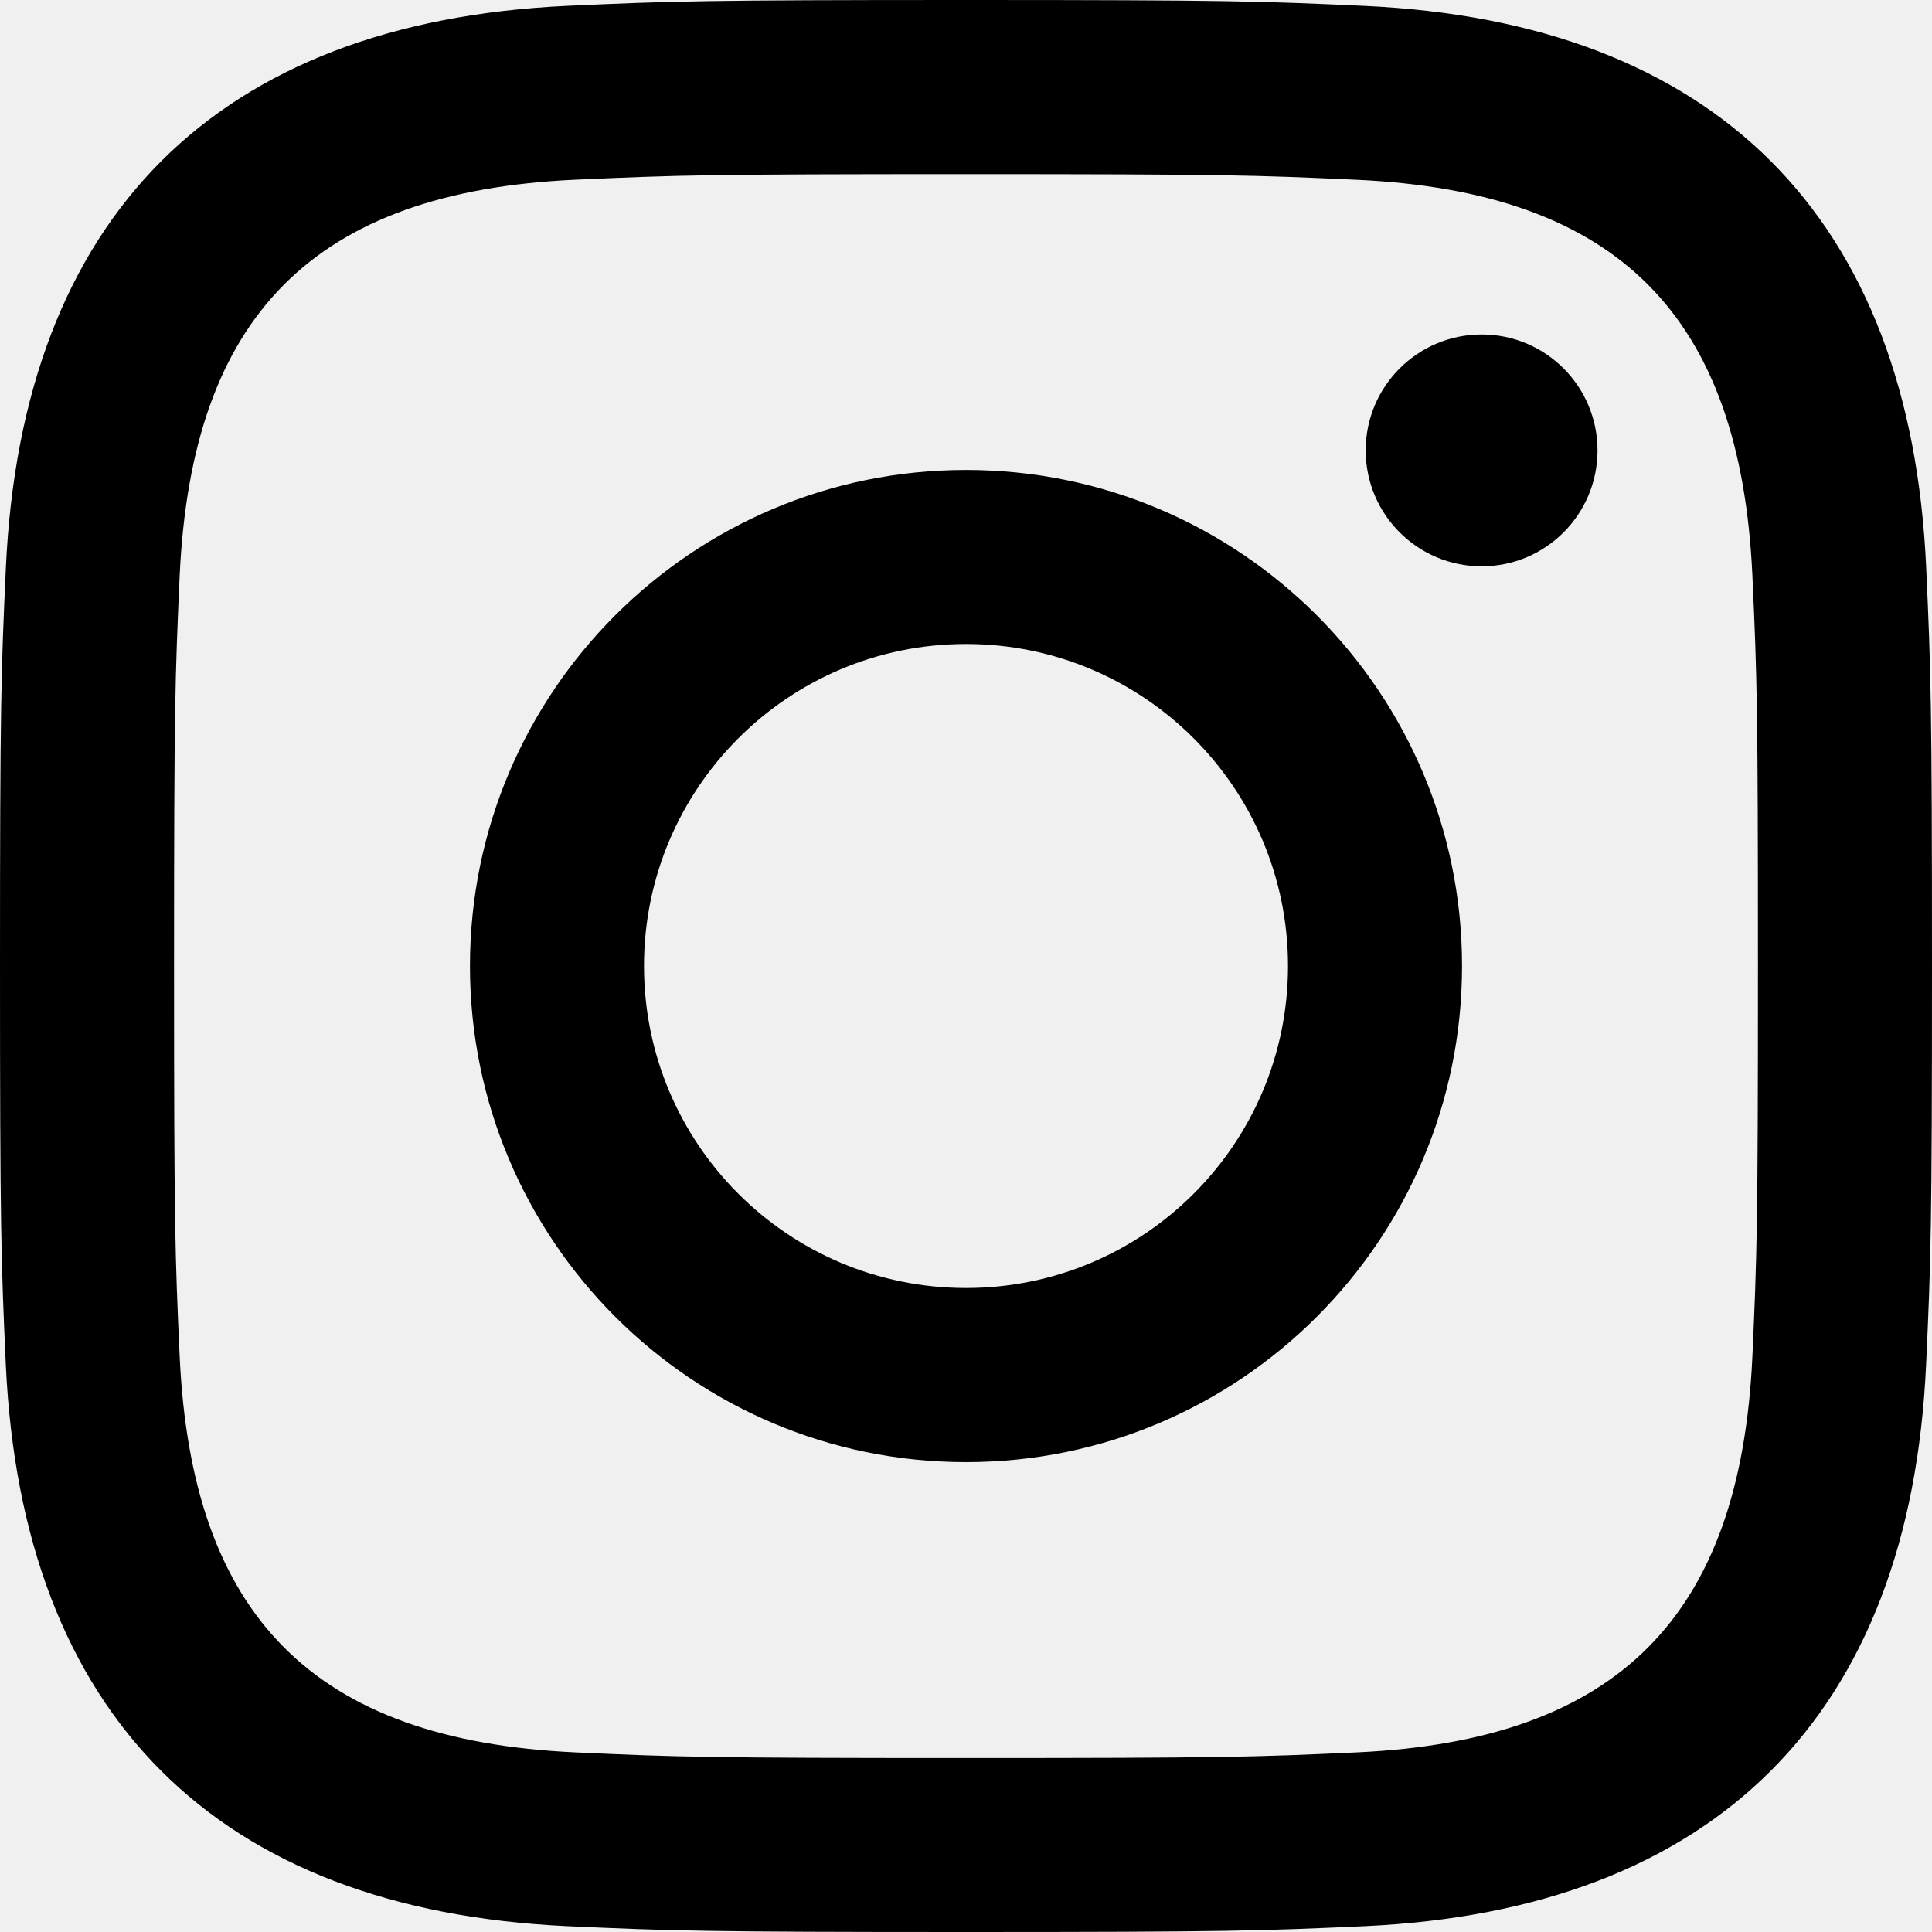
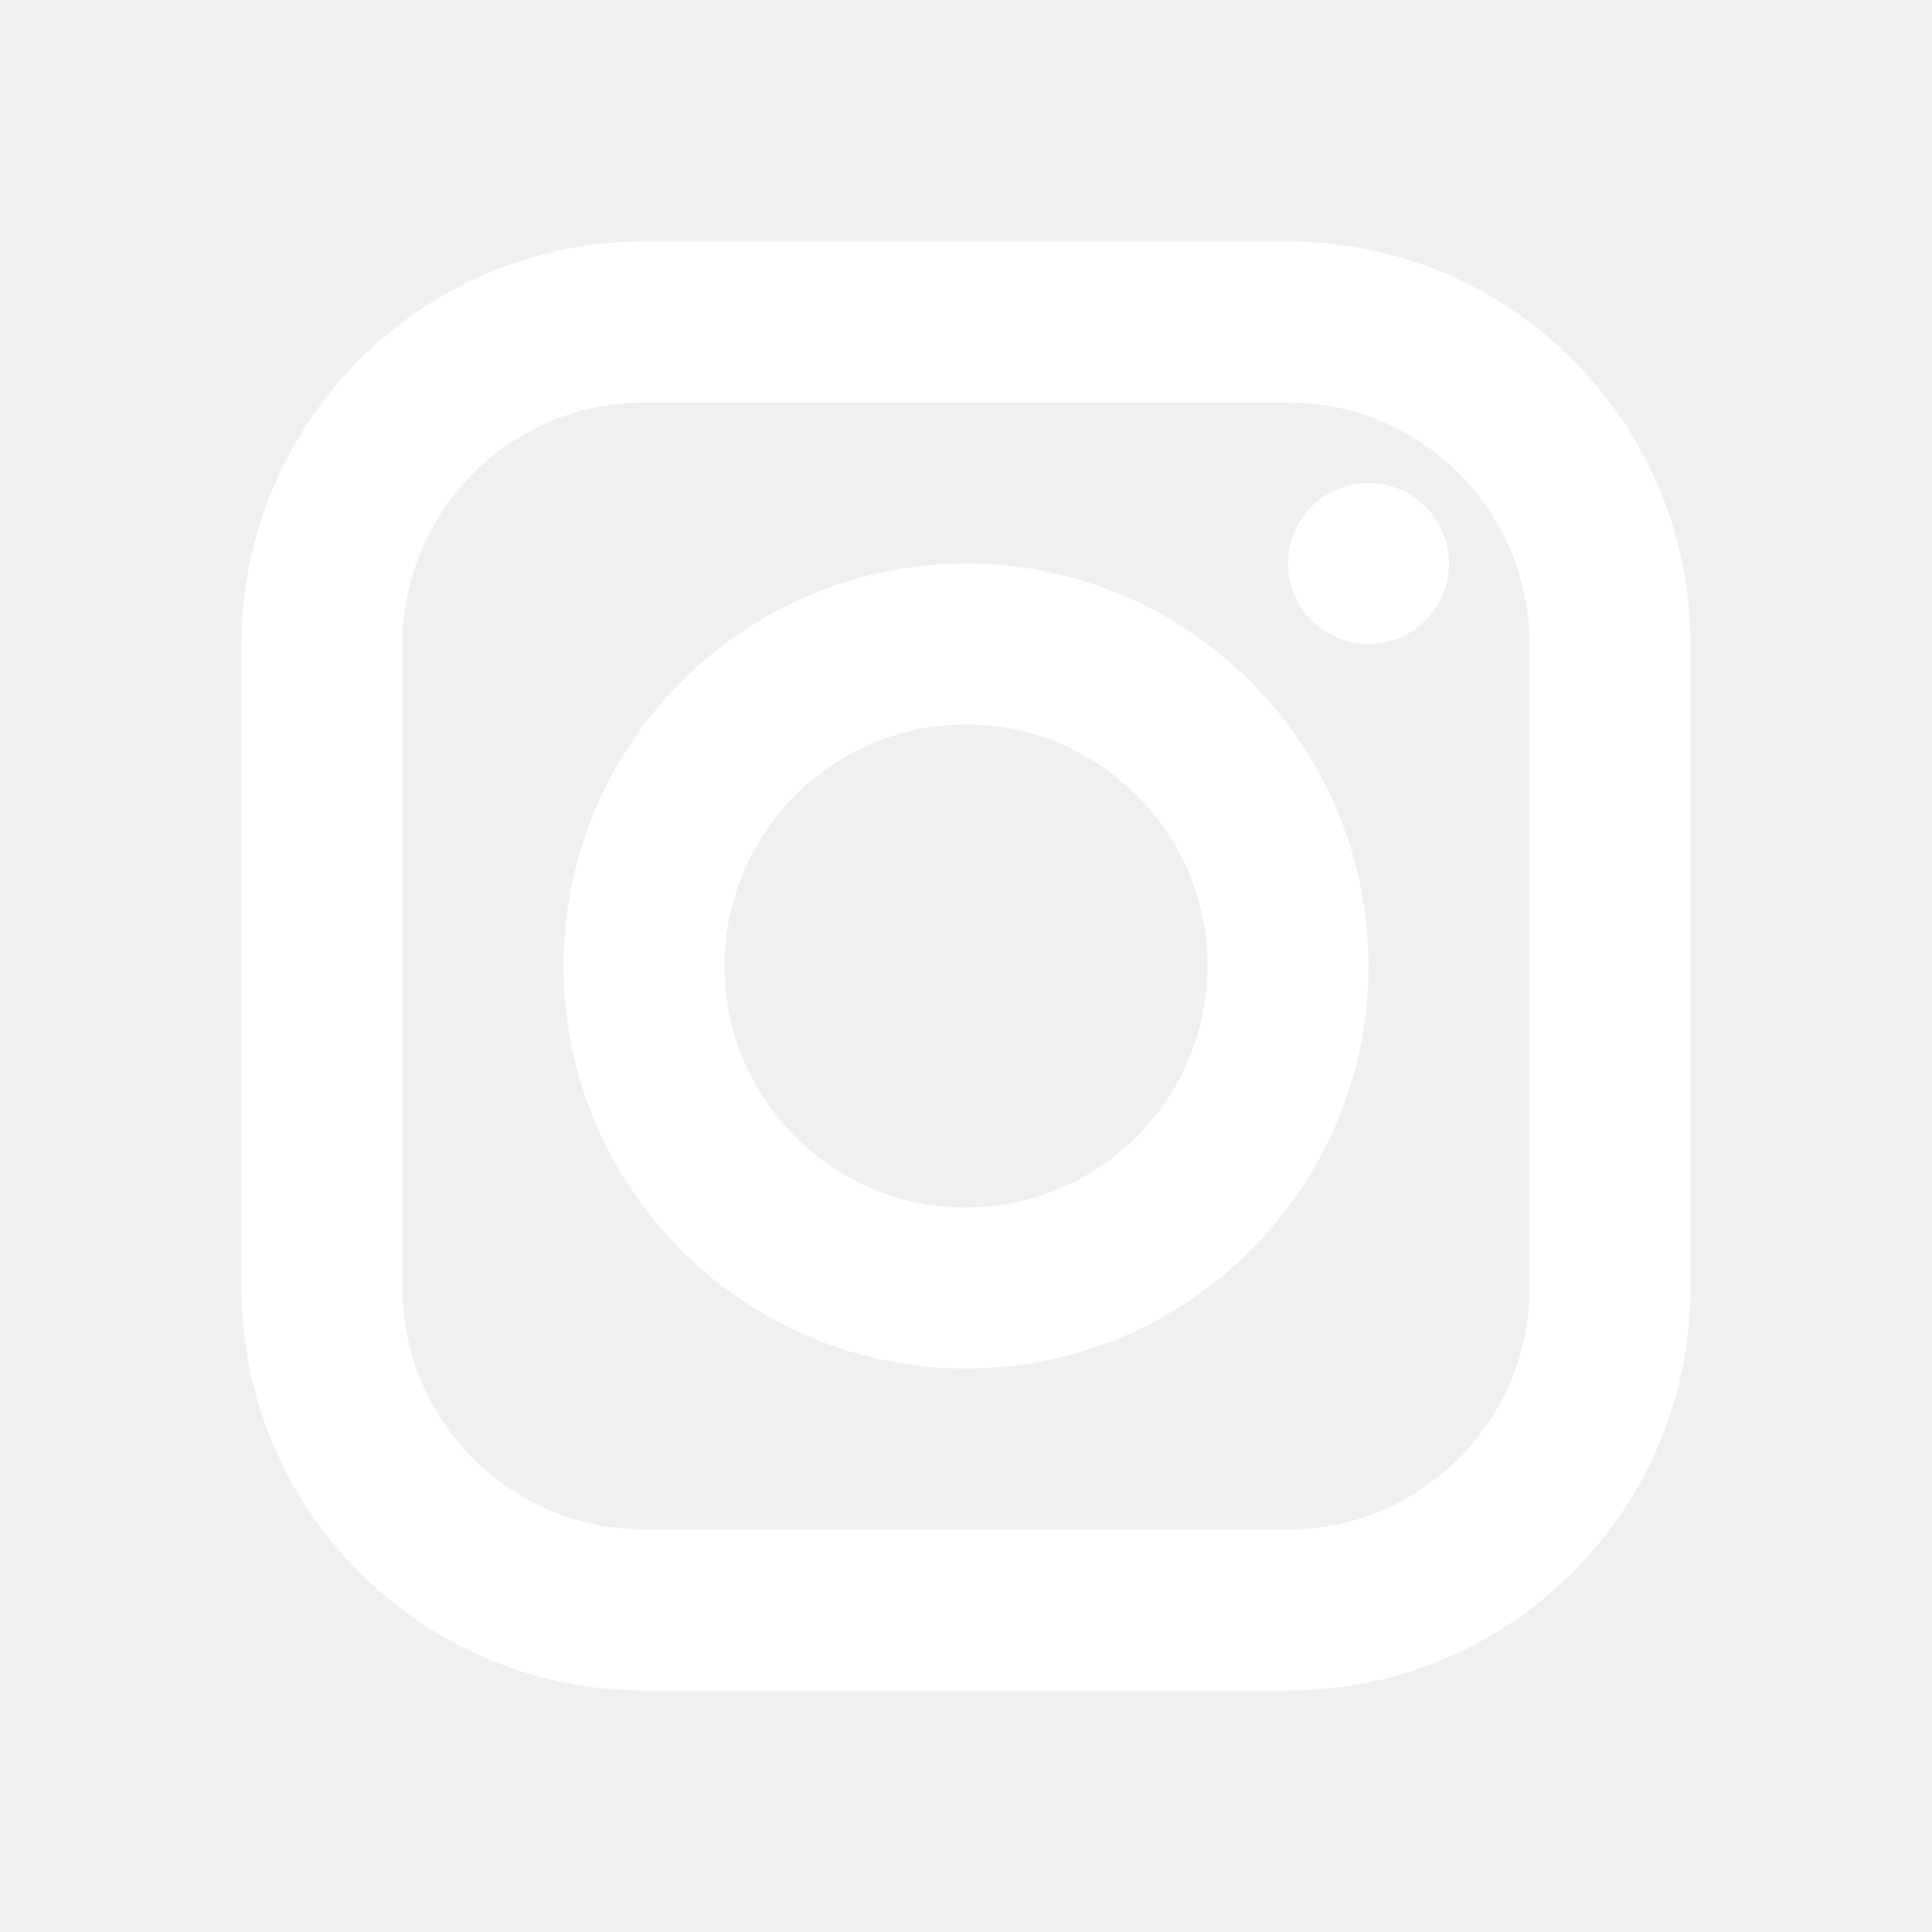
- <svg xmlns="http://www.w3.org/2000/svg" width="24" height="24" viewBox="0 0 24 24">
-   <path d="M12 2.163c3.204 0 3.584.012 4.85.07 3.252.148 4.771 1.691 4.919 4.919.058 1.265.069 1.645.069 4.849 0 3.205-.012 3.584-.069 4.849-.149 3.225-1.664 4.771-4.919 4.919-1.266.058-1.644.07-4.85.07-3.204 0-3.584-.012-4.849-.07-3.26-.149-4.771-1.699-4.919-4.92-.058-1.265-.07-1.644-.07-4.849 0-3.204.013-3.583.07-4.849.149-3.227 1.664-4.771 4.919-4.919 1.266-.057 1.645-.069 4.849-.069zm0-2.163c-3.259 0-3.667.014-4.947.072-4.358.2-6.78 2.618-6.98 6.98-.059 1.281-.073 1.689-.073 4.948 0 3.259.014 3.668.072 4.948.2 4.358 2.618 6.78 6.98 6.98 1.281.058 1.689.072 4.948.072 3.259 0 3.668-.014 4.948-.072 4.354-.2 6.782-2.618 6.979-6.98.059-1.28.073-1.689.073-4.948 0-3.259-.014-3.667-.072-4.947-.196-4.354-2.617-6.78-6.979-6.98-1.281-.059-1.69-.073-4.949-.073zm0 5.838c-3.403 0-6.162 2.759-6.162 6.162s2.759 6.163 6.162 6.163 6.162-2.759 6.162-6.163c0-3.403-2.759-6.162-6.162-6.162zm0 10.162c-2.209 0-4-1.79-4-4 0-2.209 1.791-4 4-4s4 1.791 4 4c0 2.21-1.791 4-4 4zm6.406-11.845c-.796 0-1.441.645-1.441 1.44s.645 1.44 1.441 1.44c.795 0 1.439-.645 1.439-1.44s-.644-1.44-1.439-1.44z" />
+ <svg xmlns="http://www.w3.org/2000/svg" fill="#FFFFFF" viewBox="0 0 24 24" width="24px" height="24px">
+   <path d="M 8 3 C 5.243 3 3 5.243 3 8 L 3 16 C 3 18.757 5.243 21 8 21 L 16 21 C 18.757 21 21 18.757 21 16 L 21 8 C 21 5.243 18.757 3 16 3 L 8 3 z M 8 5 L 16 5 C 17.654 5 19 6.346 19 8 L 19 16 C 19 17.654 17.654 19 16 19 L 8 19 C 6.346 19 5 17.654 5 16 L 5 8 C 5 6.346 6.346 5 8 5 z M 17 6 A 1 1 0 0 0 16 7 A 1 1 0 0 0 17 8 A 1 1 0 0 0 18 7 A 1 1 0 0 0 17 6 z M 12 7 C 9.243 7 7 9.243 7 12 C 7 14.757 9.243 17 12 17 C 14.757 17 17 14.757 17 12 C 17 9.243 14.757 7 12 7 z M 12 9 C 13.654 9 15 10.346 15 12 C 15 13.654 13.654 15 12 15 C 10.346 15 9 13.654 9 12 C 9 10.346 10.346 9 12 9 z" />
</svg>
